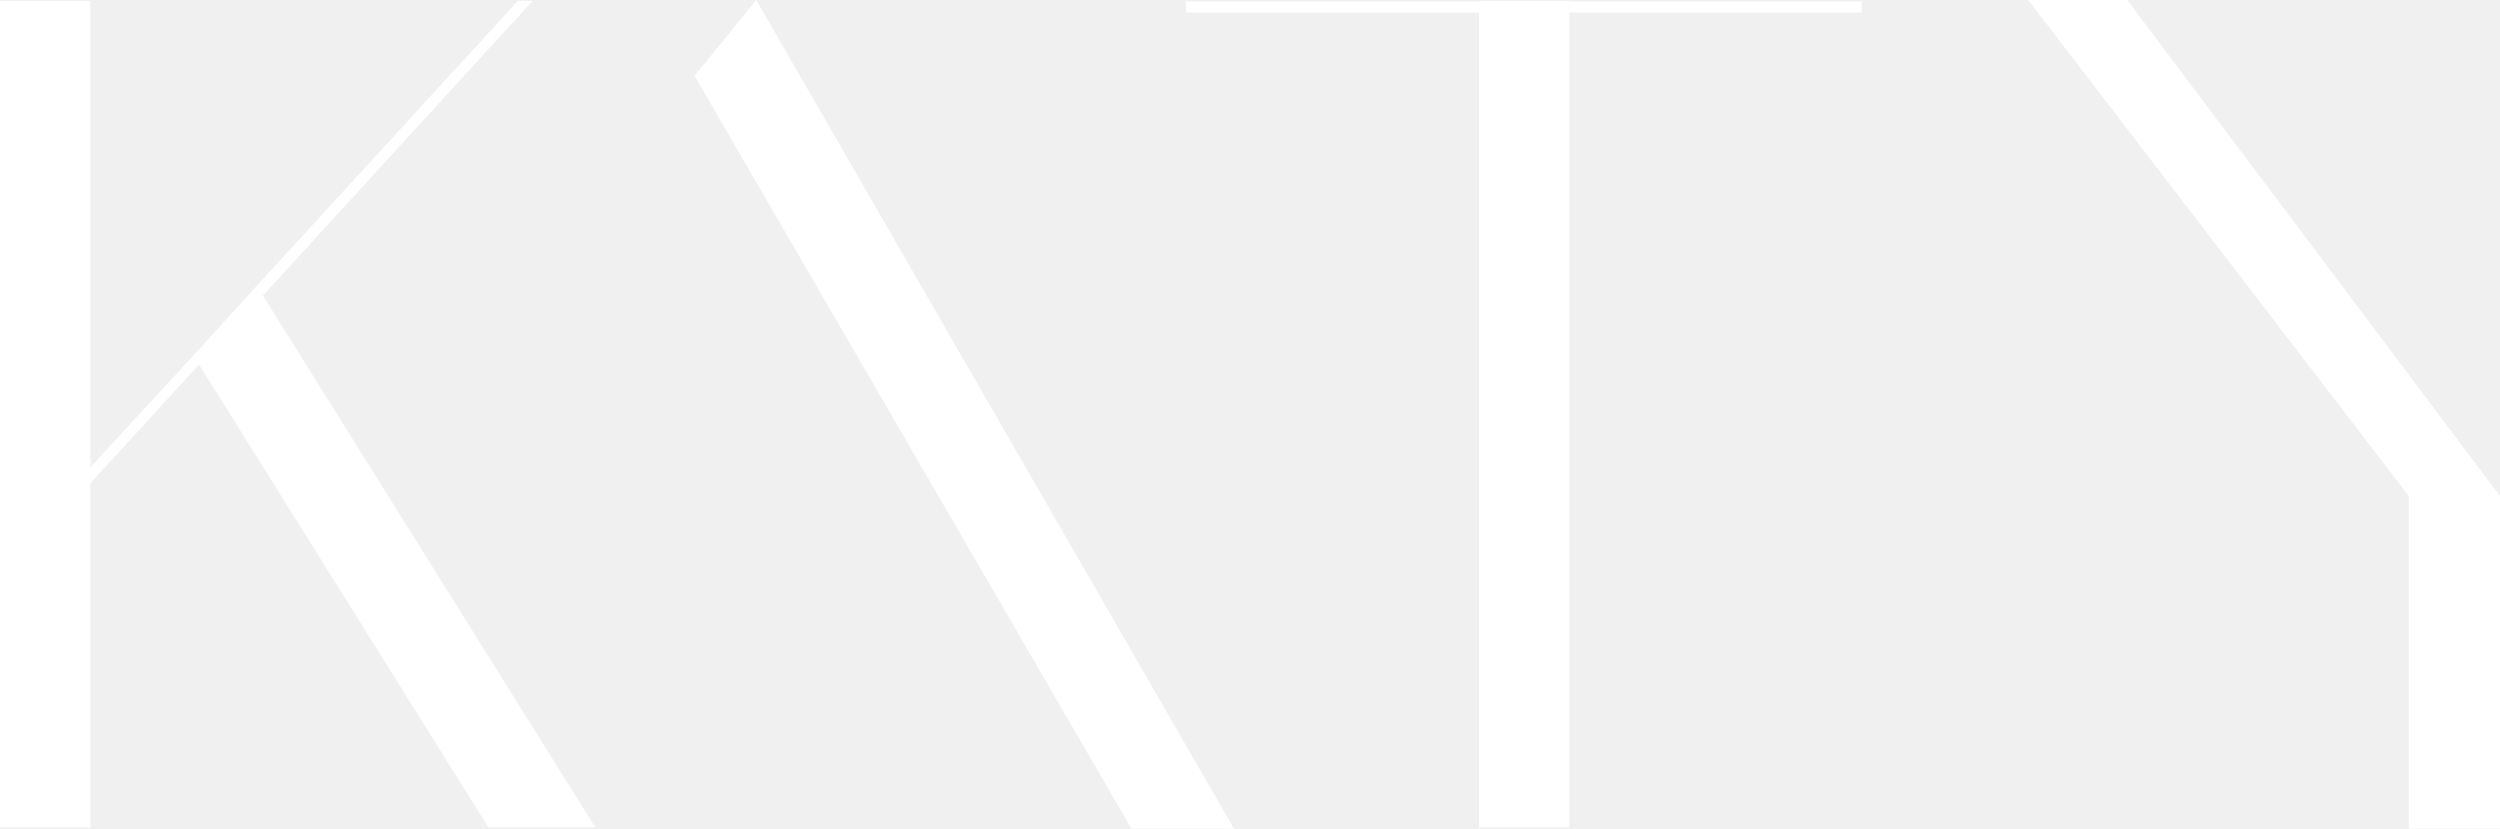
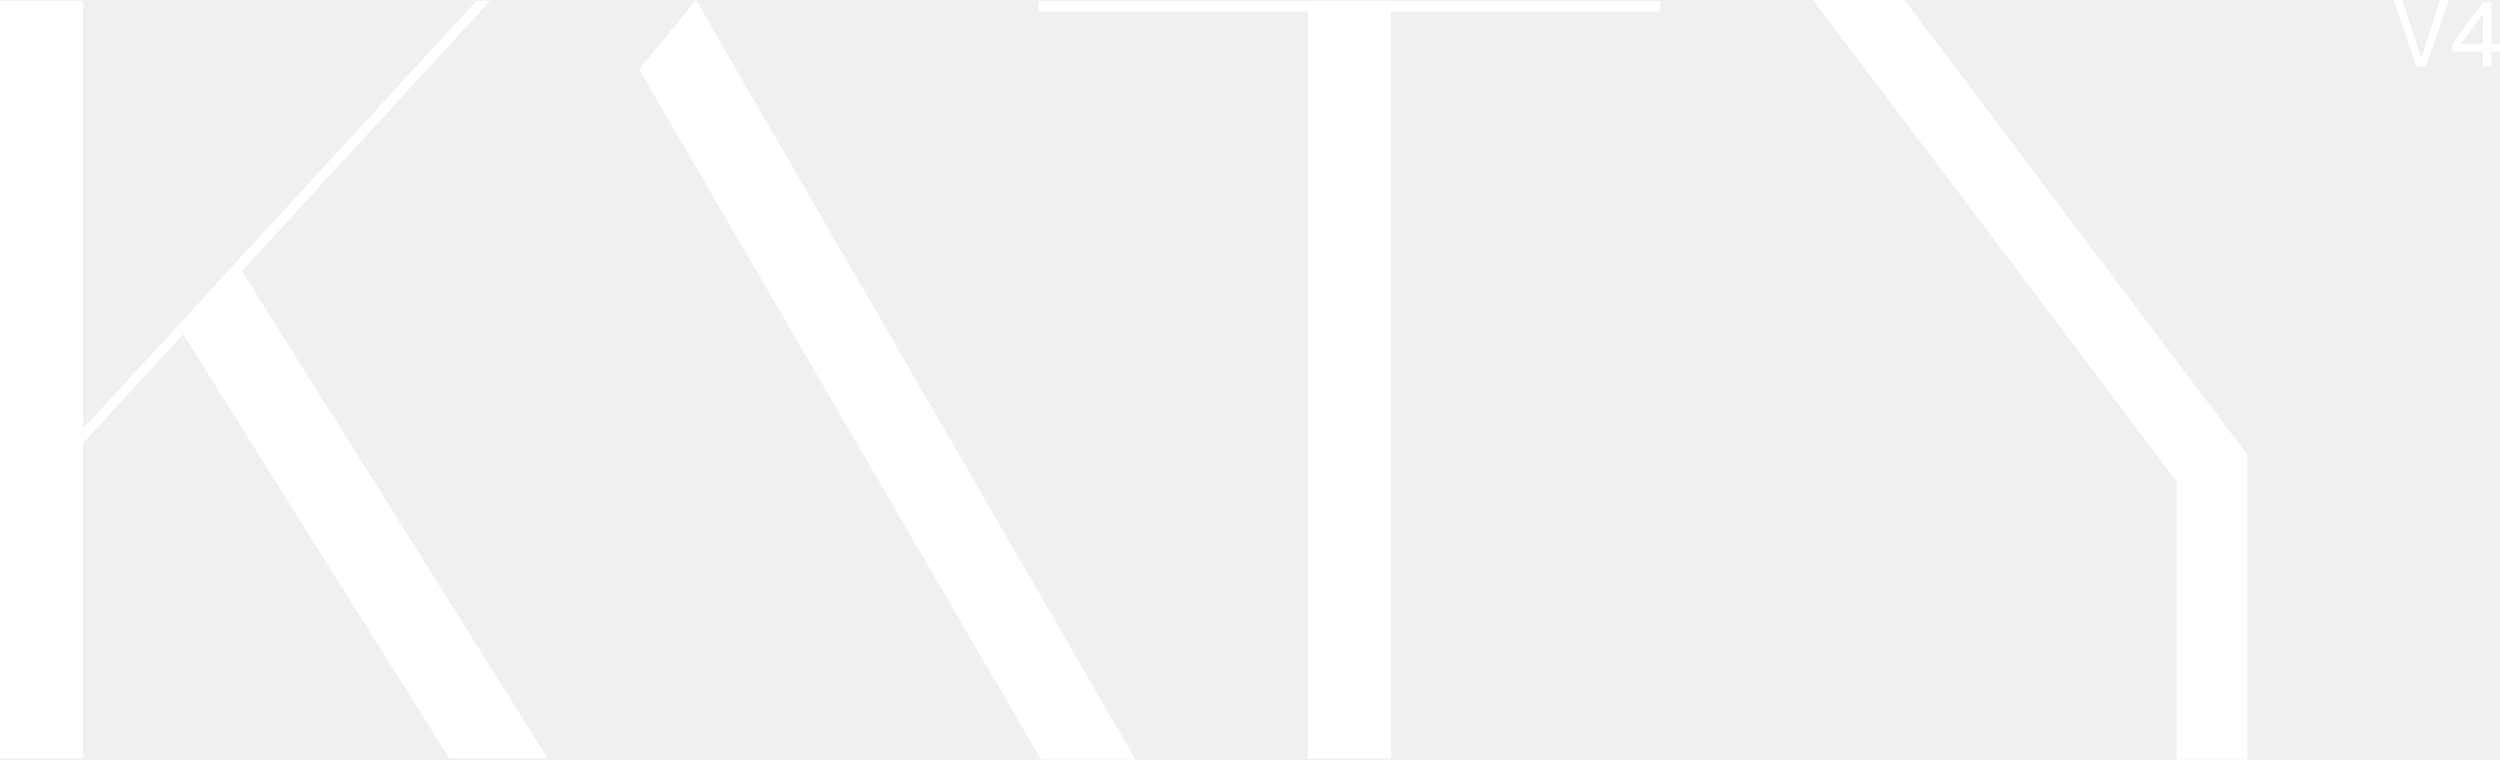
- <svg xmlns="http://www.w3.org/2000/svg" width="350" height="116" viewBox="0 0 350 116" fill="none">
-   <path d="M337.235 69.447V116H350V69.447L297.81 0H283.947L337.235 69.447Z" fill="white" />
-   <path d="M172.748 116H158.396L97.235 10.62L105.879 0L172.748 116Z" fill="white" />
-   <path d="M0 115.828V0.118H12.643V65.425L27.092 49.745L35.951 40.009L72.504 0.118H74.568L36.811 41.388L83.34 115.828H68.375L27.866 51.037L12.643 67.666V115.828H0Z" fill="white" />
-   <path d="M166.034 1.755V0.204H207.059V0.118H219.702V0.204H260.642V1.755H219.702V115.828H207.059V1.755H166.034Z" fill="white" />
+ <svg xmlns="http://www.w3.org/2000/svg" width="260" height="79" viewBox="0 0 260 79" fill="none">
+   <path d="M226.38 50.068V79H233.723V47.296L198.047 0H188.57L226.38 50.068Z" fill="white" />
+   <path d="M118.088 79H108.277L66.469 7.232L72.377 0L118.088 79Z" fill="white" />
+   <path d="M0 78.883V0.08H8.643V44.557L18.52 33.878L24.576 27.247L49.562 0.08H50.974L25.163 28.186L56.97 78.883H46.74L19.049 34.758L8.643 46.083V78.883H0Z" fill="white" />
+   <path d="M107.967 1.195V0.139H136.011V0.08H144.654V0.139H172.639V1.195H144.654V78.883H136.011V1.195H107.967Z" fill="white" />
+   <path d="M248.936 0H249.848L251.805 6.058H251.815L253.772 0H254.683L252.285 6.93H251.335L248.936 0Z" fill="white" />
+   <path d="M259.089 6.93H258.225V5.36H255.03V4.584L258.225 0.233H259.089V4.584H260V5.36H259.089V6.93ZM258.225 1.444L255.913 4.584H258.225V1.444Z" fill="white" />
</svg>
